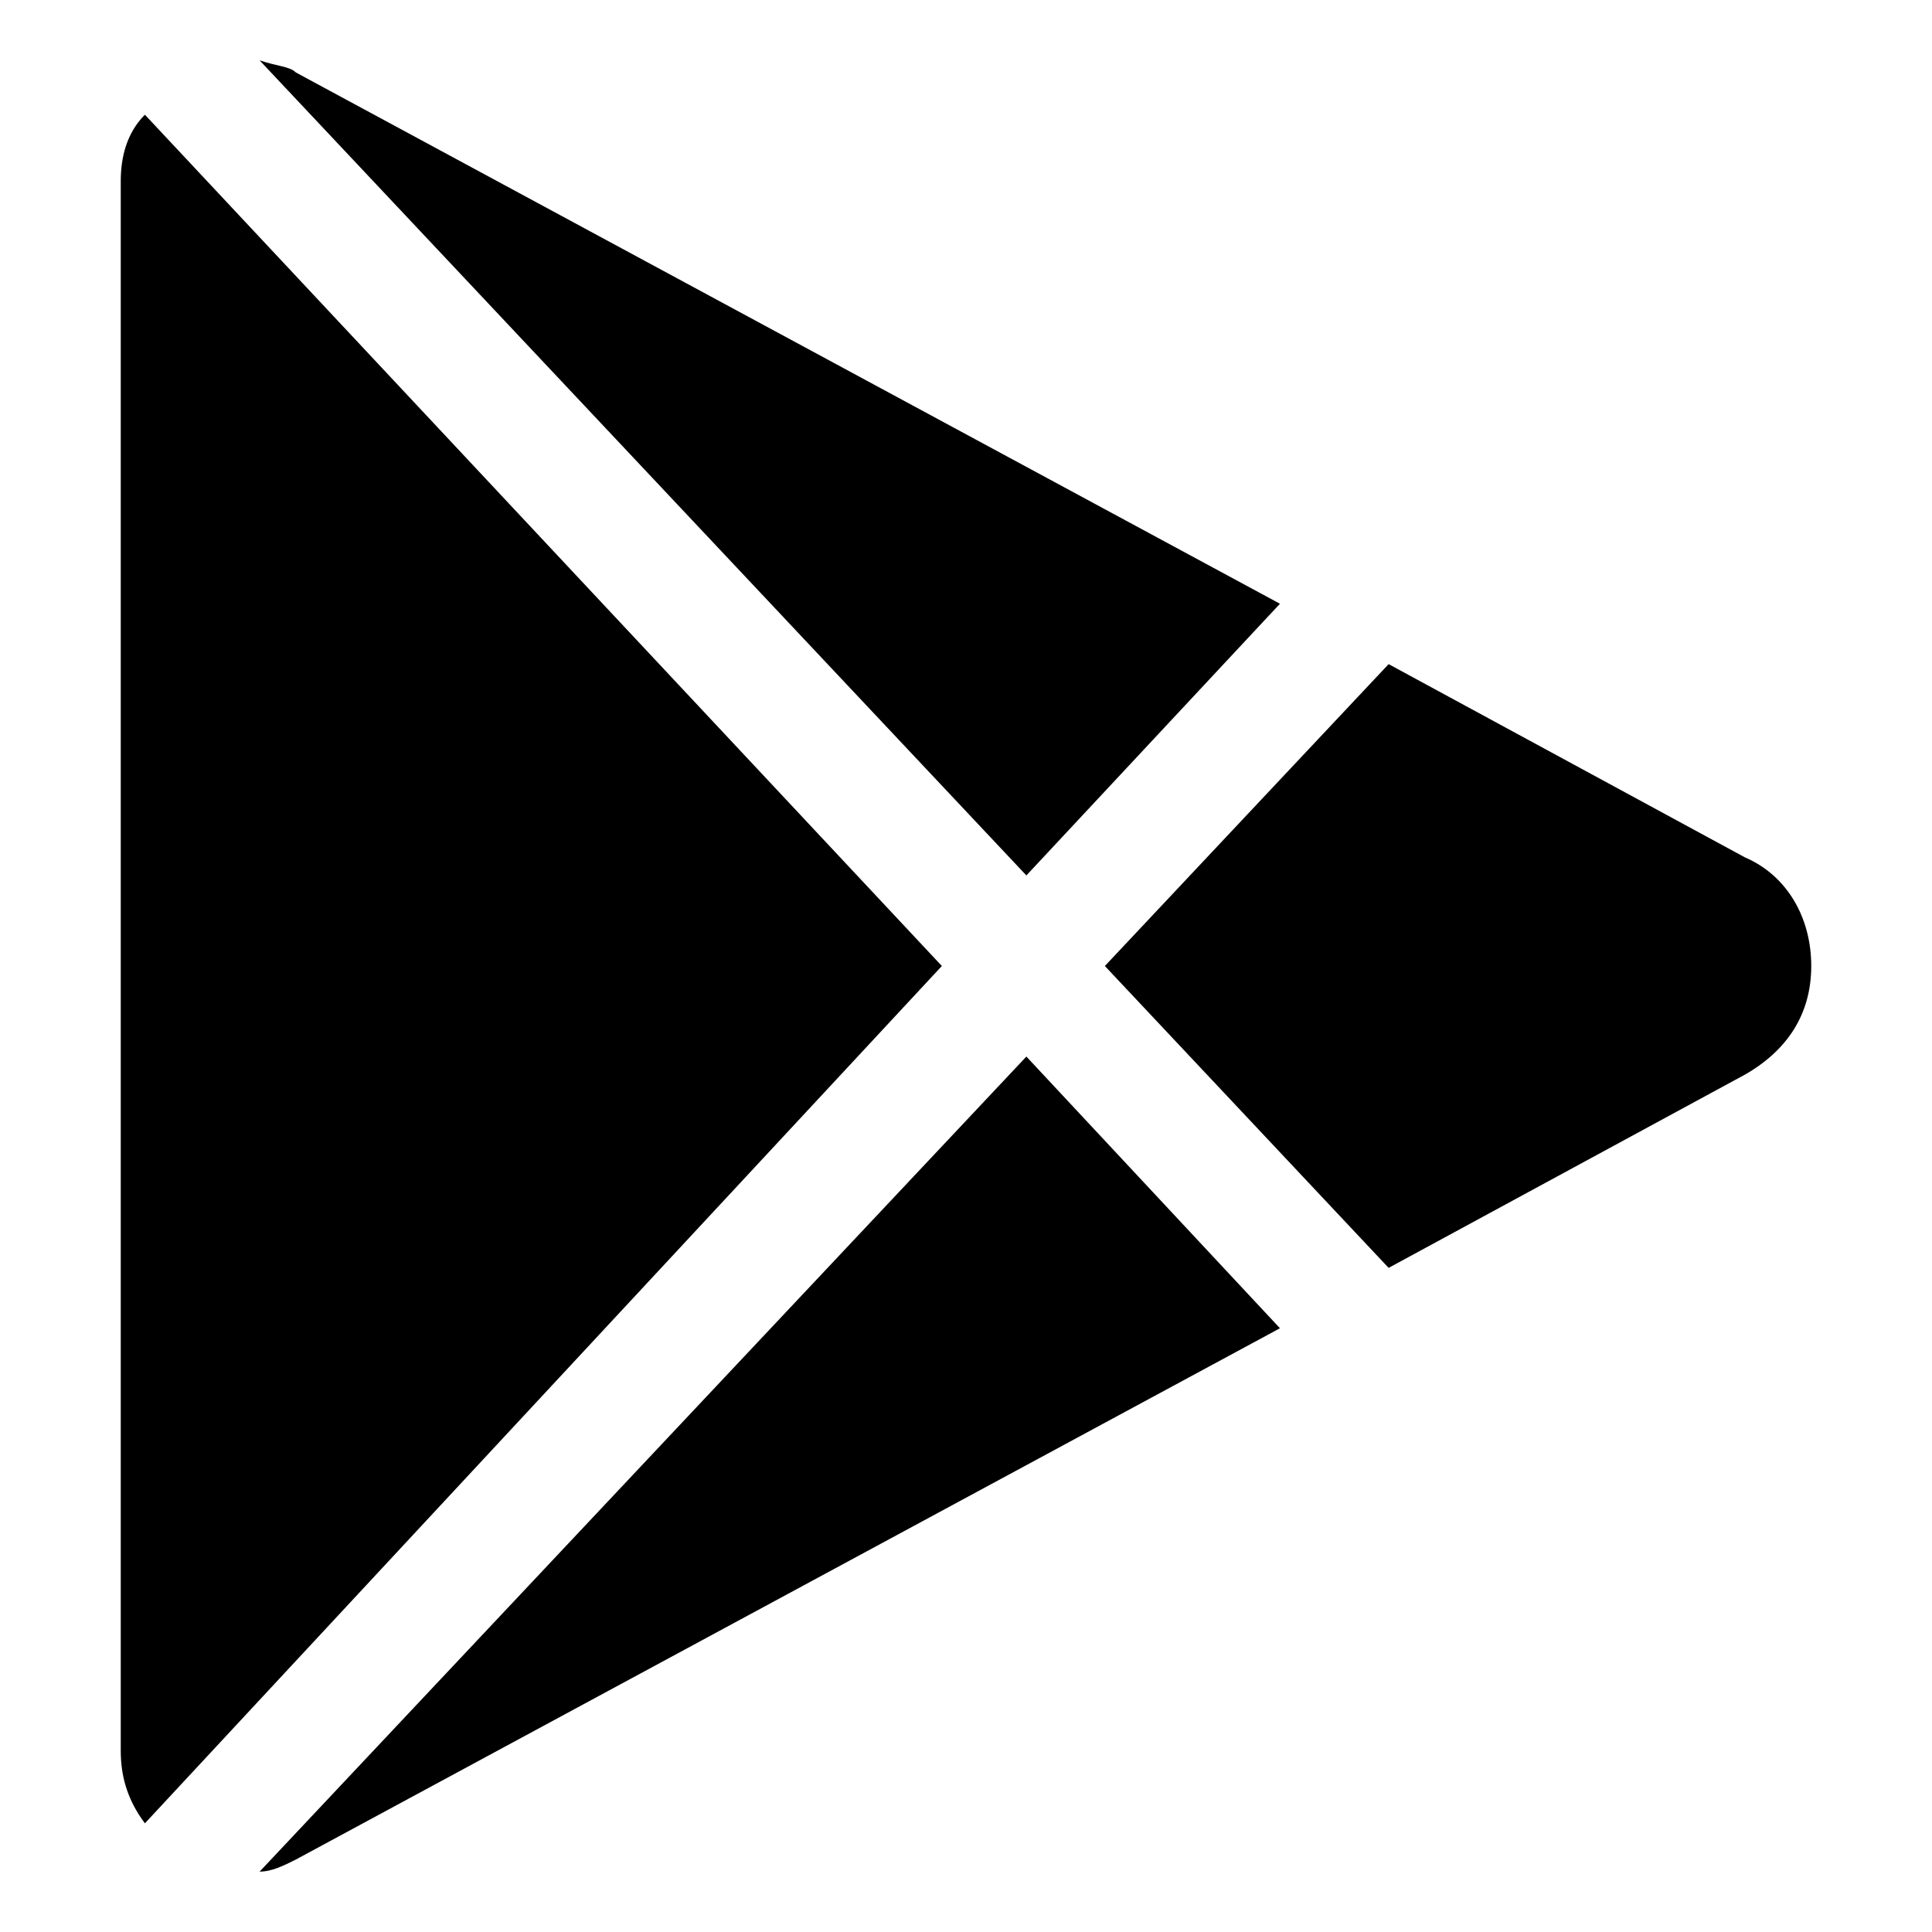
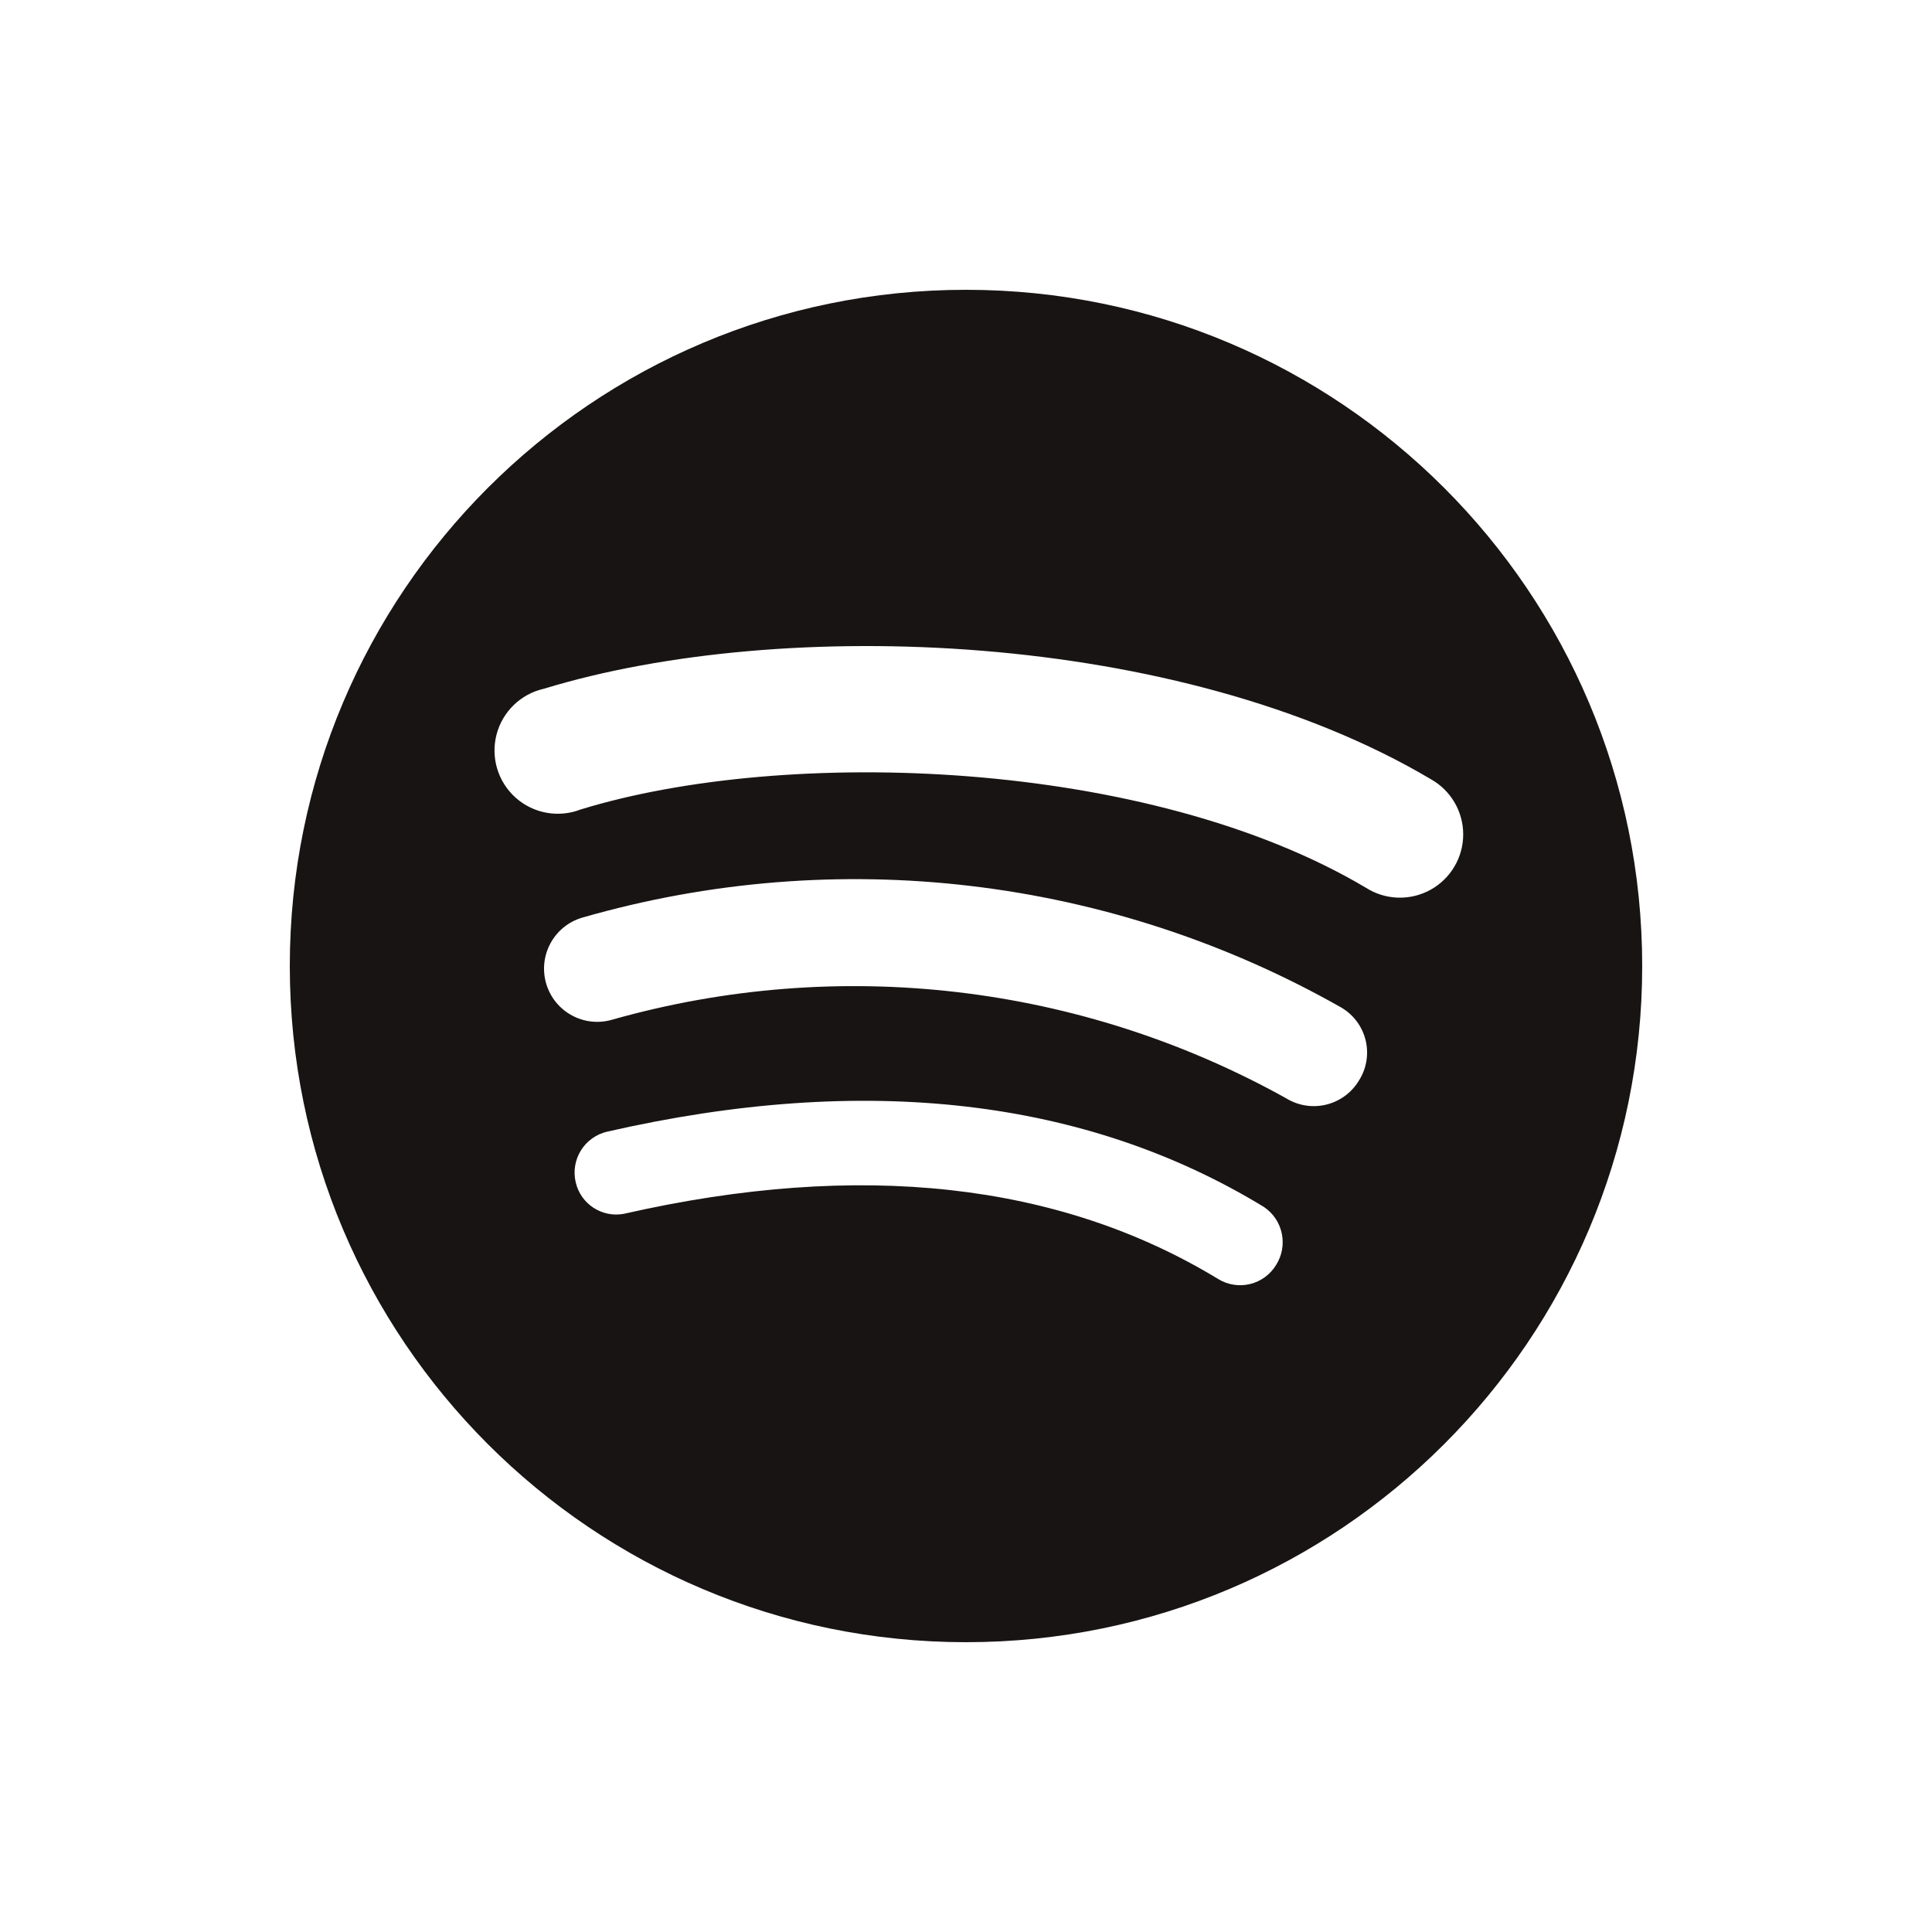
- <svg xmlns="http://www.w3.org/2000/svg" id="Icons" style="enable-background:new 0 0 32 32;" version="1.1" viewBox="0 0 32 32" xml:space="preserve">
-   <g>
-     <path d="M17,14.5l4.2-4.5L4.9,1.2C4.8,1.1,4.6,1.1,4.3,1L17,14.5z" />
-     <path d="M23,21l5.9-3.2c0.7-0.4,1.1-1,1.1-1.8s-0.4-1.5-1.1-1.8L23,11l-4.7,5L23,21z" />
-     <path d="M2.4,1.9C2.1,2.2,2,2.6,2,3V29c0,0.4,0.1,0.8,0.4,1.2L15.6,16L2.4,1.9z" />
-     <path d="M17,17.5L4.3,31c0.2,0,0.4-0.1,0.6-0.2L21.2,22L17,17.5z" />
+ <svg xmlns="http://www.w3.org/2000/svg" viewBox="0 0 40 40">
+   <defs>
+     <style>.cls-1{fill:#191414;}</style>
+   </defs>
+   <g id="Spotify">
+     <path class="cls-1" d="M20,6A14,14,0,1,0,34,20,14,14,0,0,0,20,6Zm6.42,20.19a.87.87,0,0,1-1.2.29c-3.29-2-7.42-2.46-12.3-1.35a.86.86,0,0,1-1-.65.87.87,0,0,1,.65-1.05c5.34-1.22,9.91-.69,13.6,1.56A.88.88,0,0,1,26.42,26.19Zm1.71-3.81a1.09,1.09,0,0,1-1.5.36,18.39,18.39,0,0,0-13.95-1.63A1.09,1.09,0,0,1,12.05,19a20.4,20.4,0,0,1,15.72,1.86A1.08,1.08,0,0,1,28.13,22.38Zm.15-4c-4.51-2.68-12-2.93-16.26-1.62a1.31,1.31,0,1,1-.76-2.5c4.94-1.51,13.16-1.21,18.36,1.87a1.31,1.31,0,1,1-1.34,2.25Z" />
  </g>
</svg>
